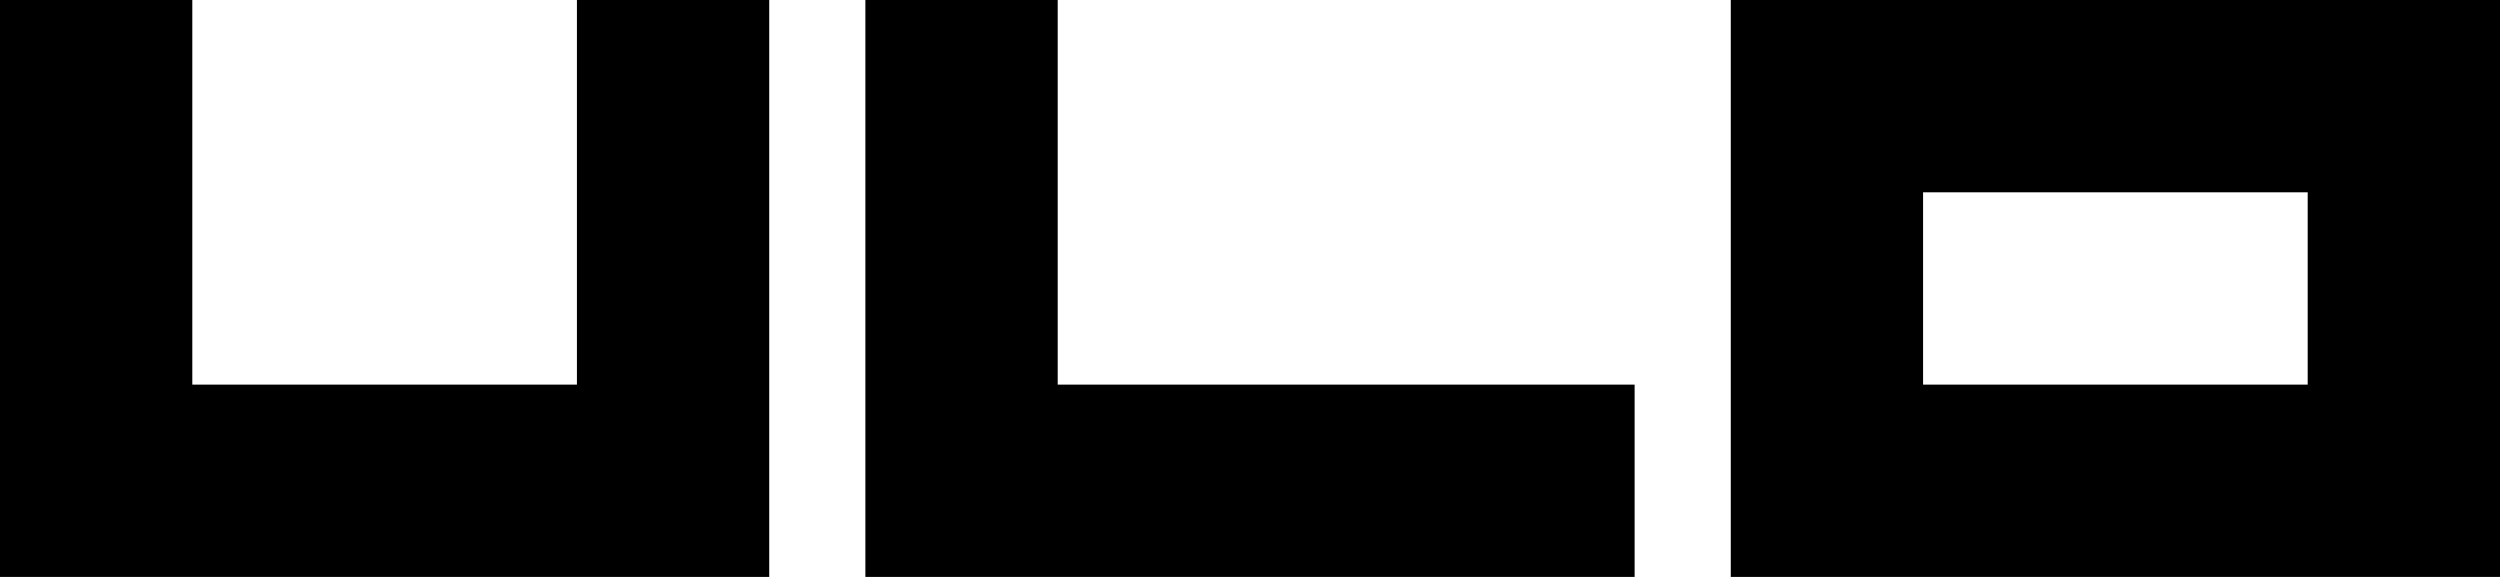
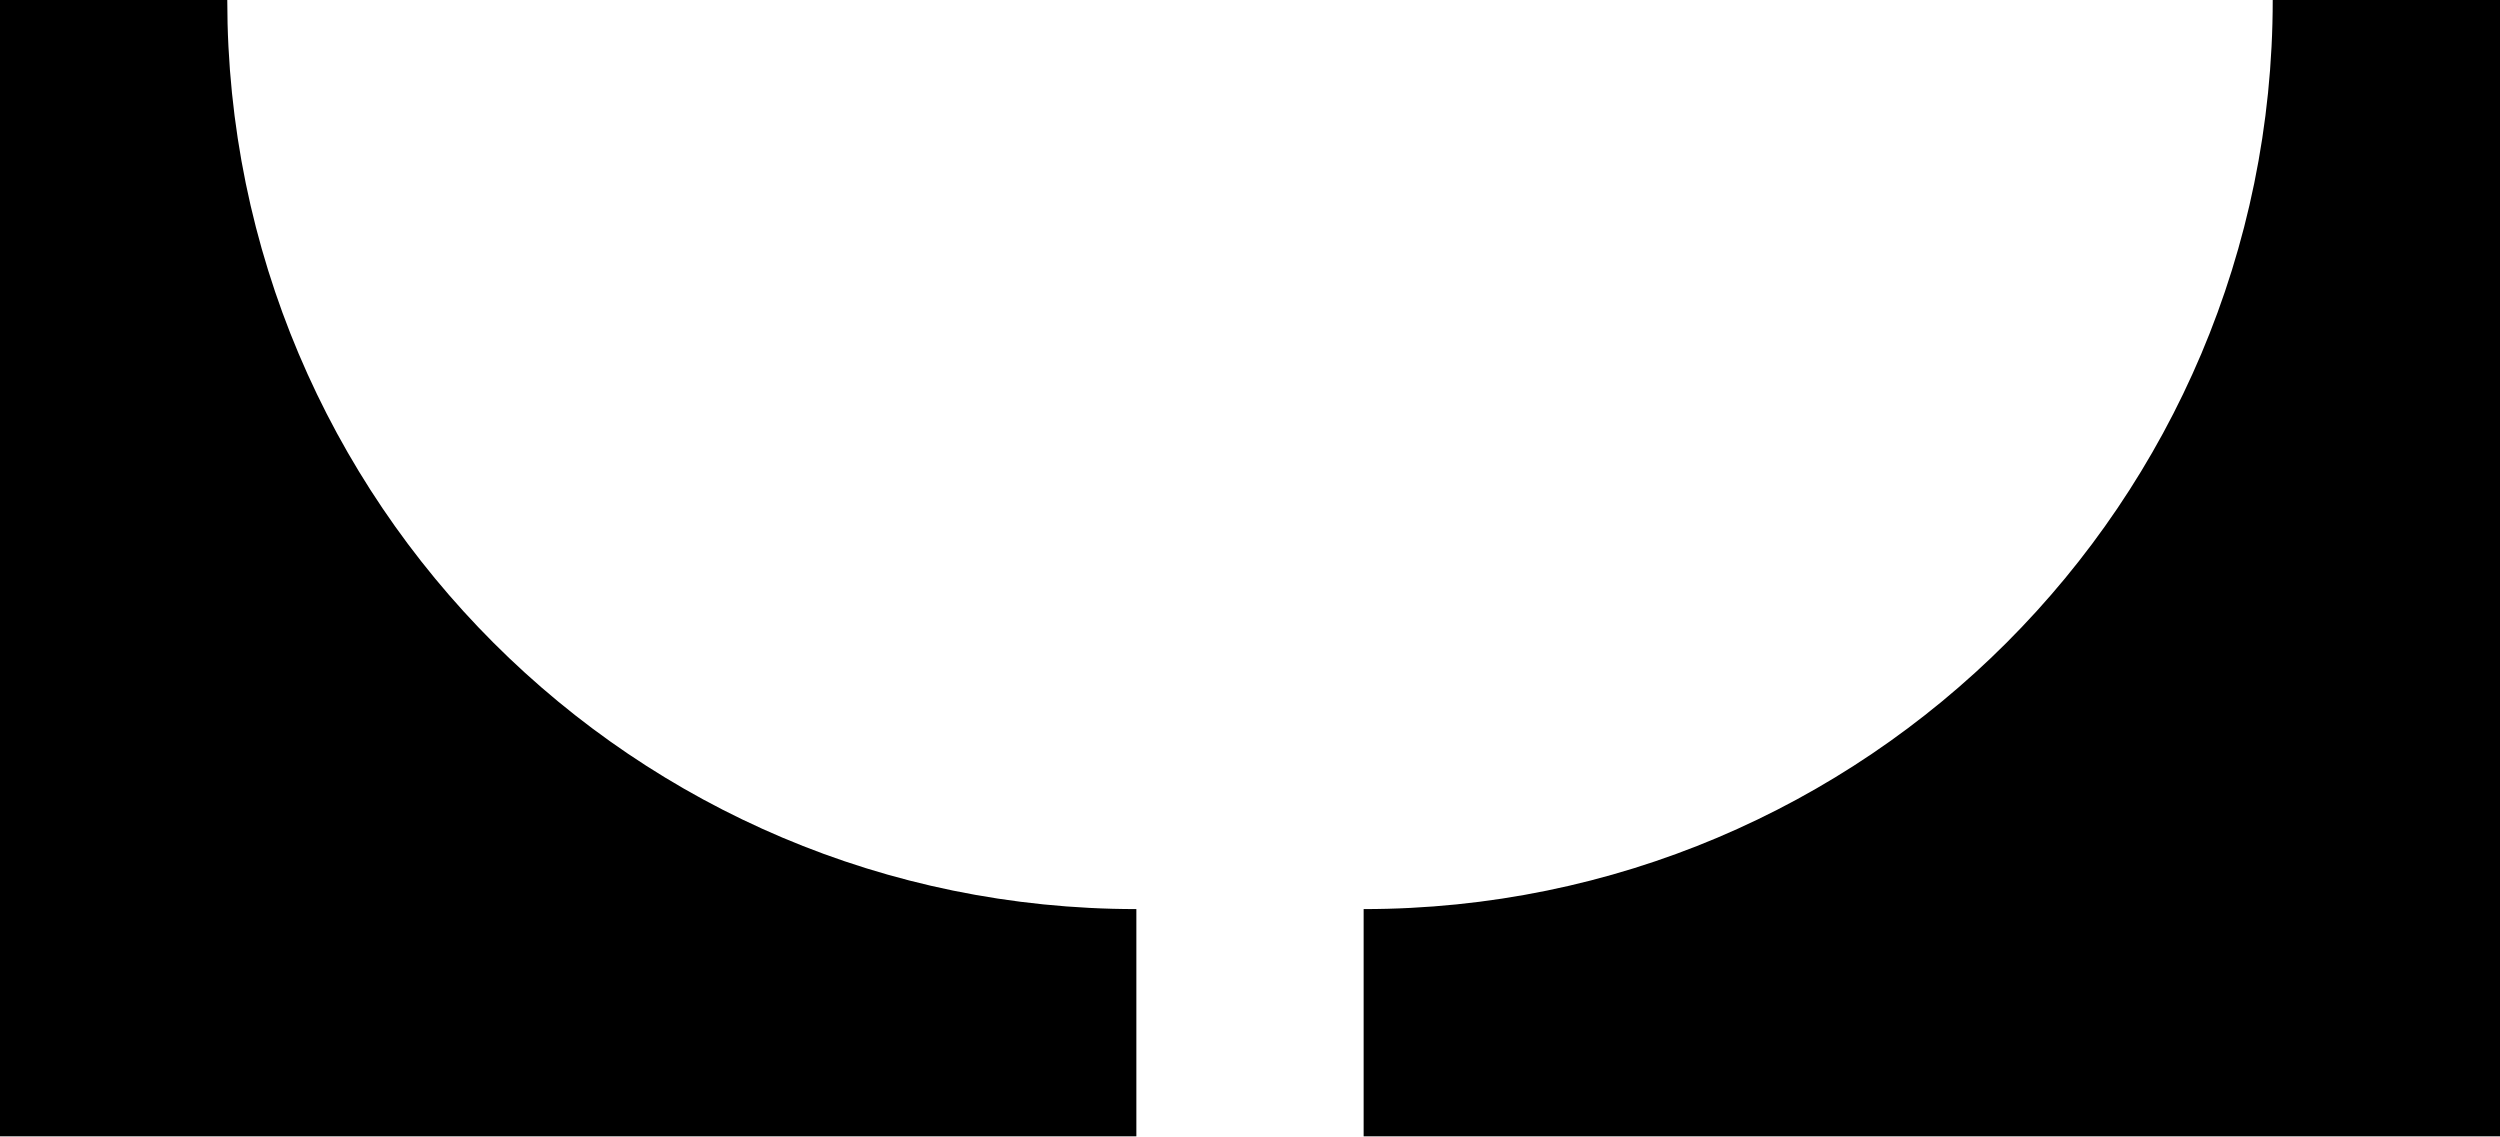
- <svg xmlns="http://www.w3.org/2000/svg" width="130" height="30" viewBox="20 0 130 30" fill="none">
-   <path d="M20 30V0H30V20H50V0H60V30H20Z" fill="black" />
-   <path d="M65 30V0H75V20H105V30H65Z" fill="black" />
-   <path d="M150 30V0H110V30H150ZM140 20H120V10H140V20Z" fill="black" />
+ <svg xmlns="http://www.w3.org/2000/svg" width="110" height="50" viewBox="0 0 110 50" fill="none">
+   <path d="M50 40C27.909 40 10 22.091 10 0H0V50H50V40Z" fill="black" />
+   <path d="M60 40C82.091 40 100 22.091 100 0H110V50H60V40Z" fill="black" />
</svg>
